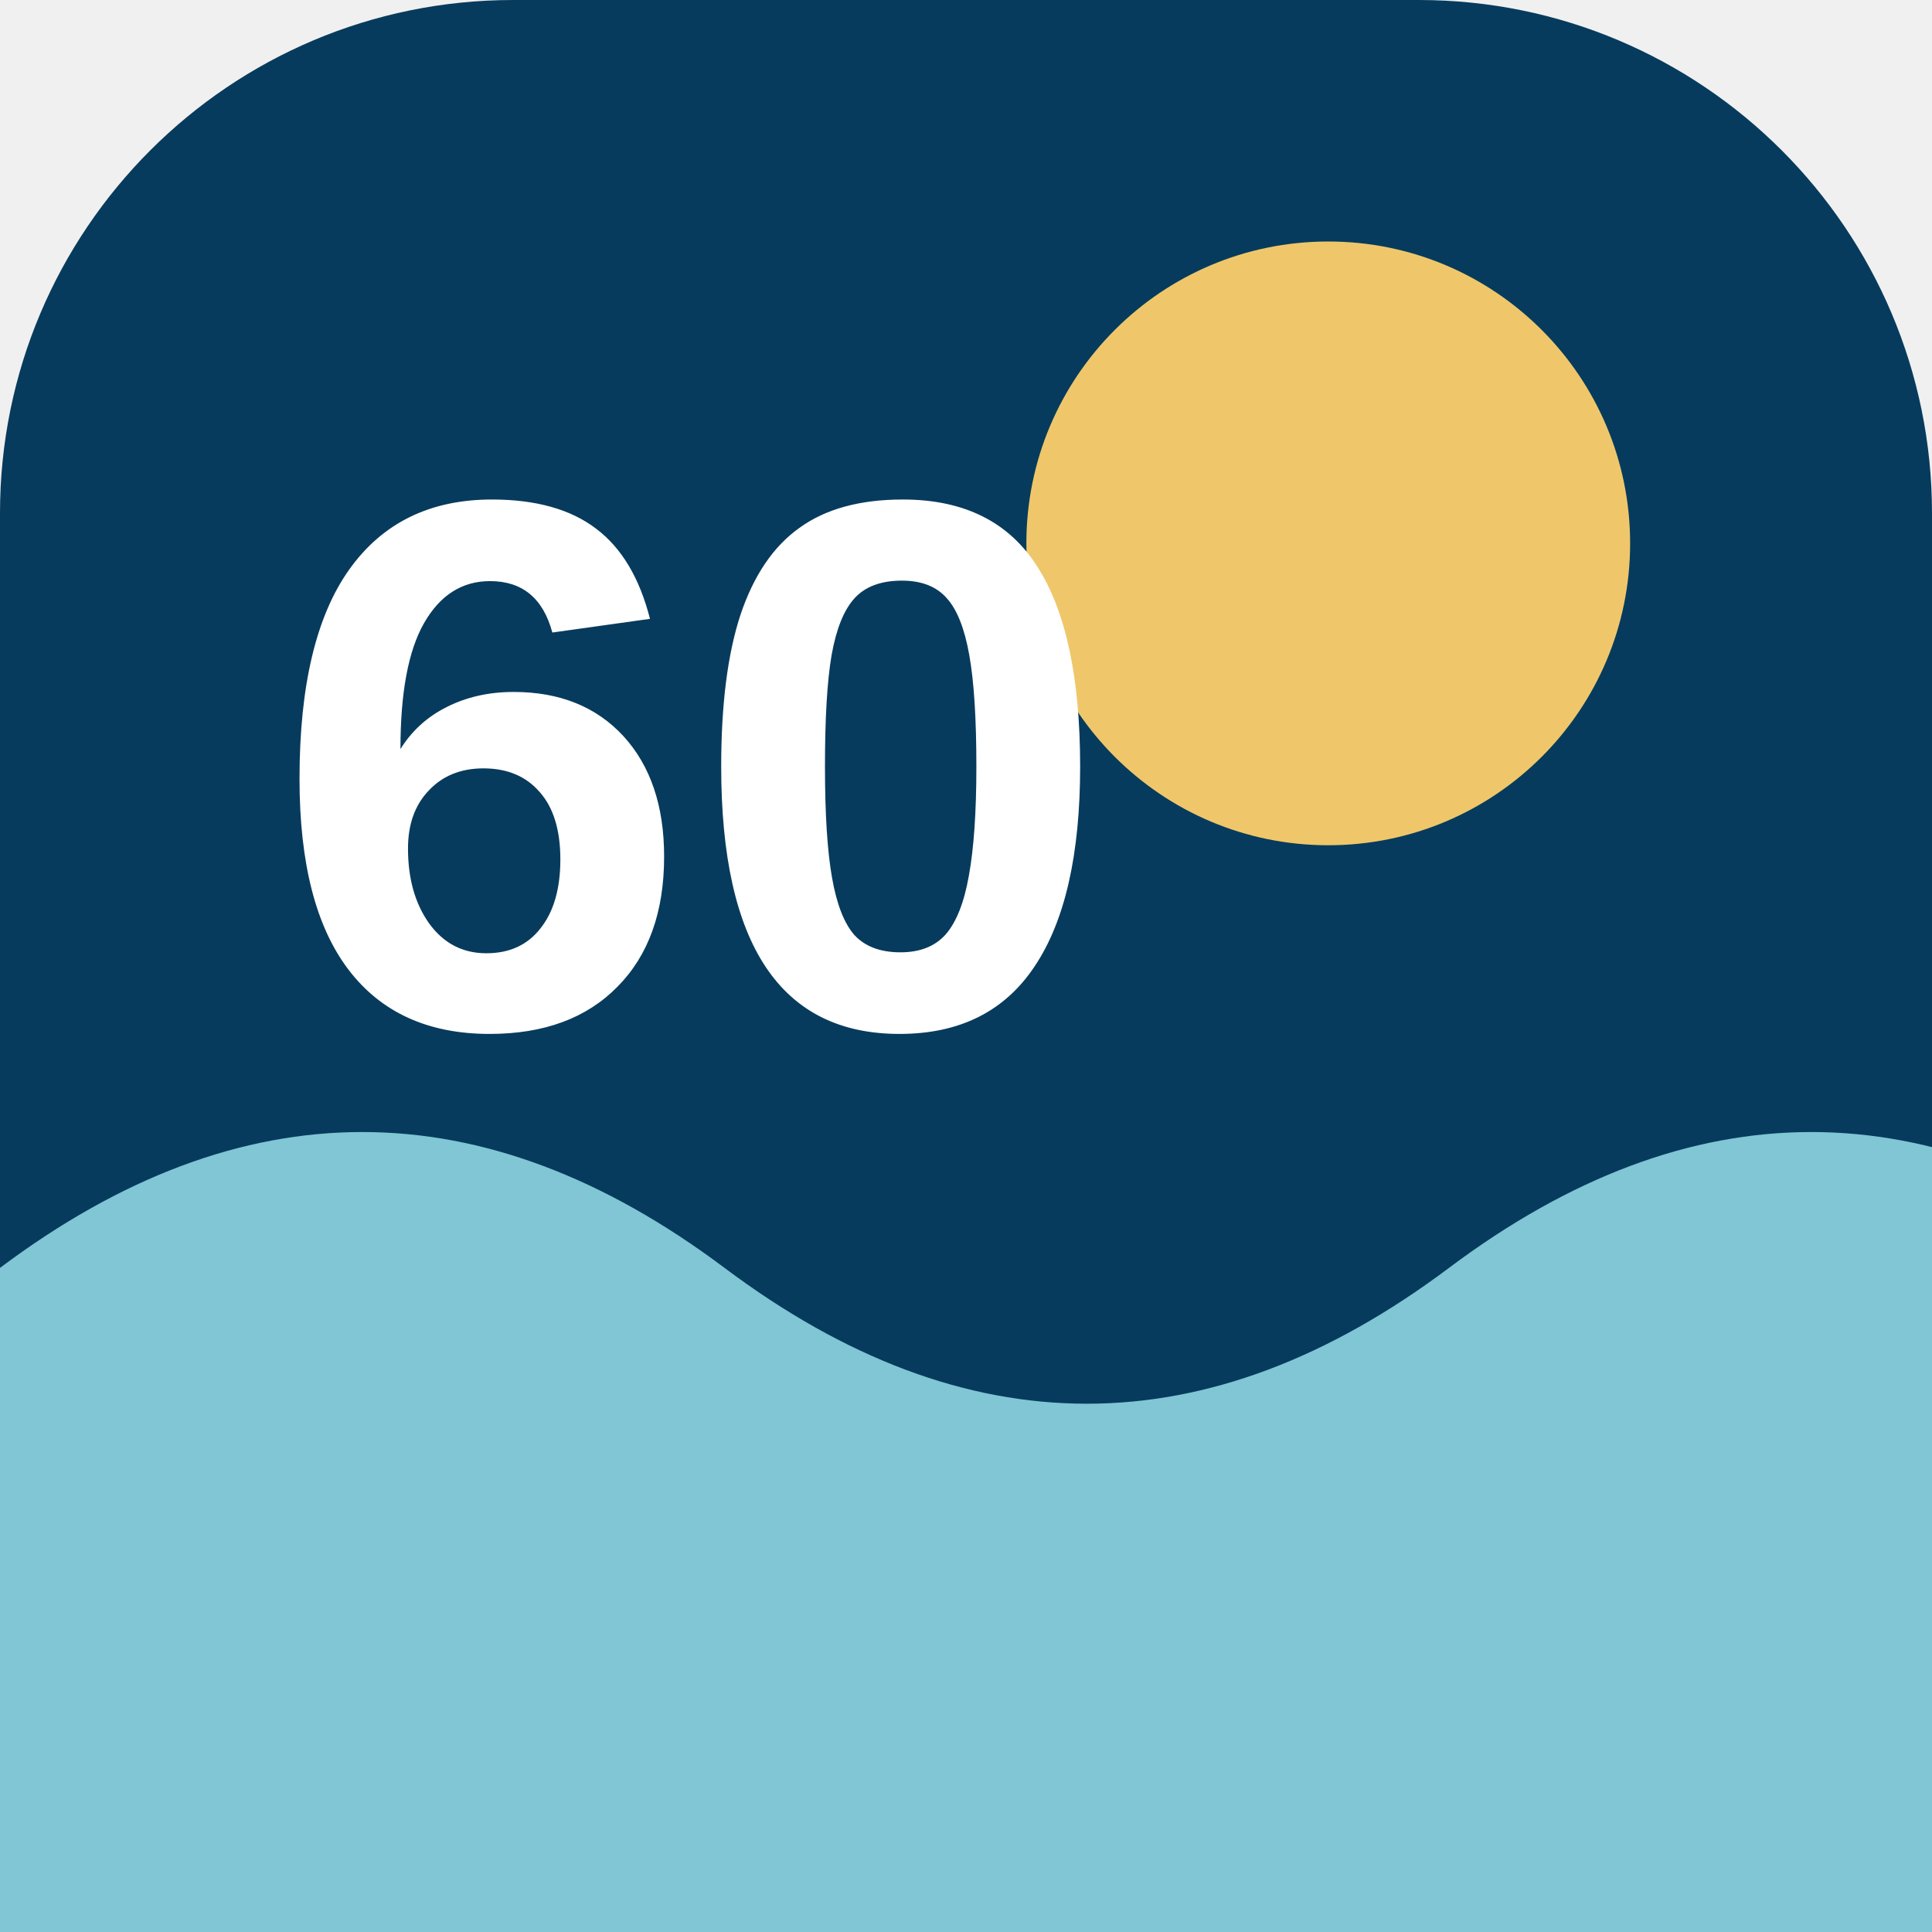
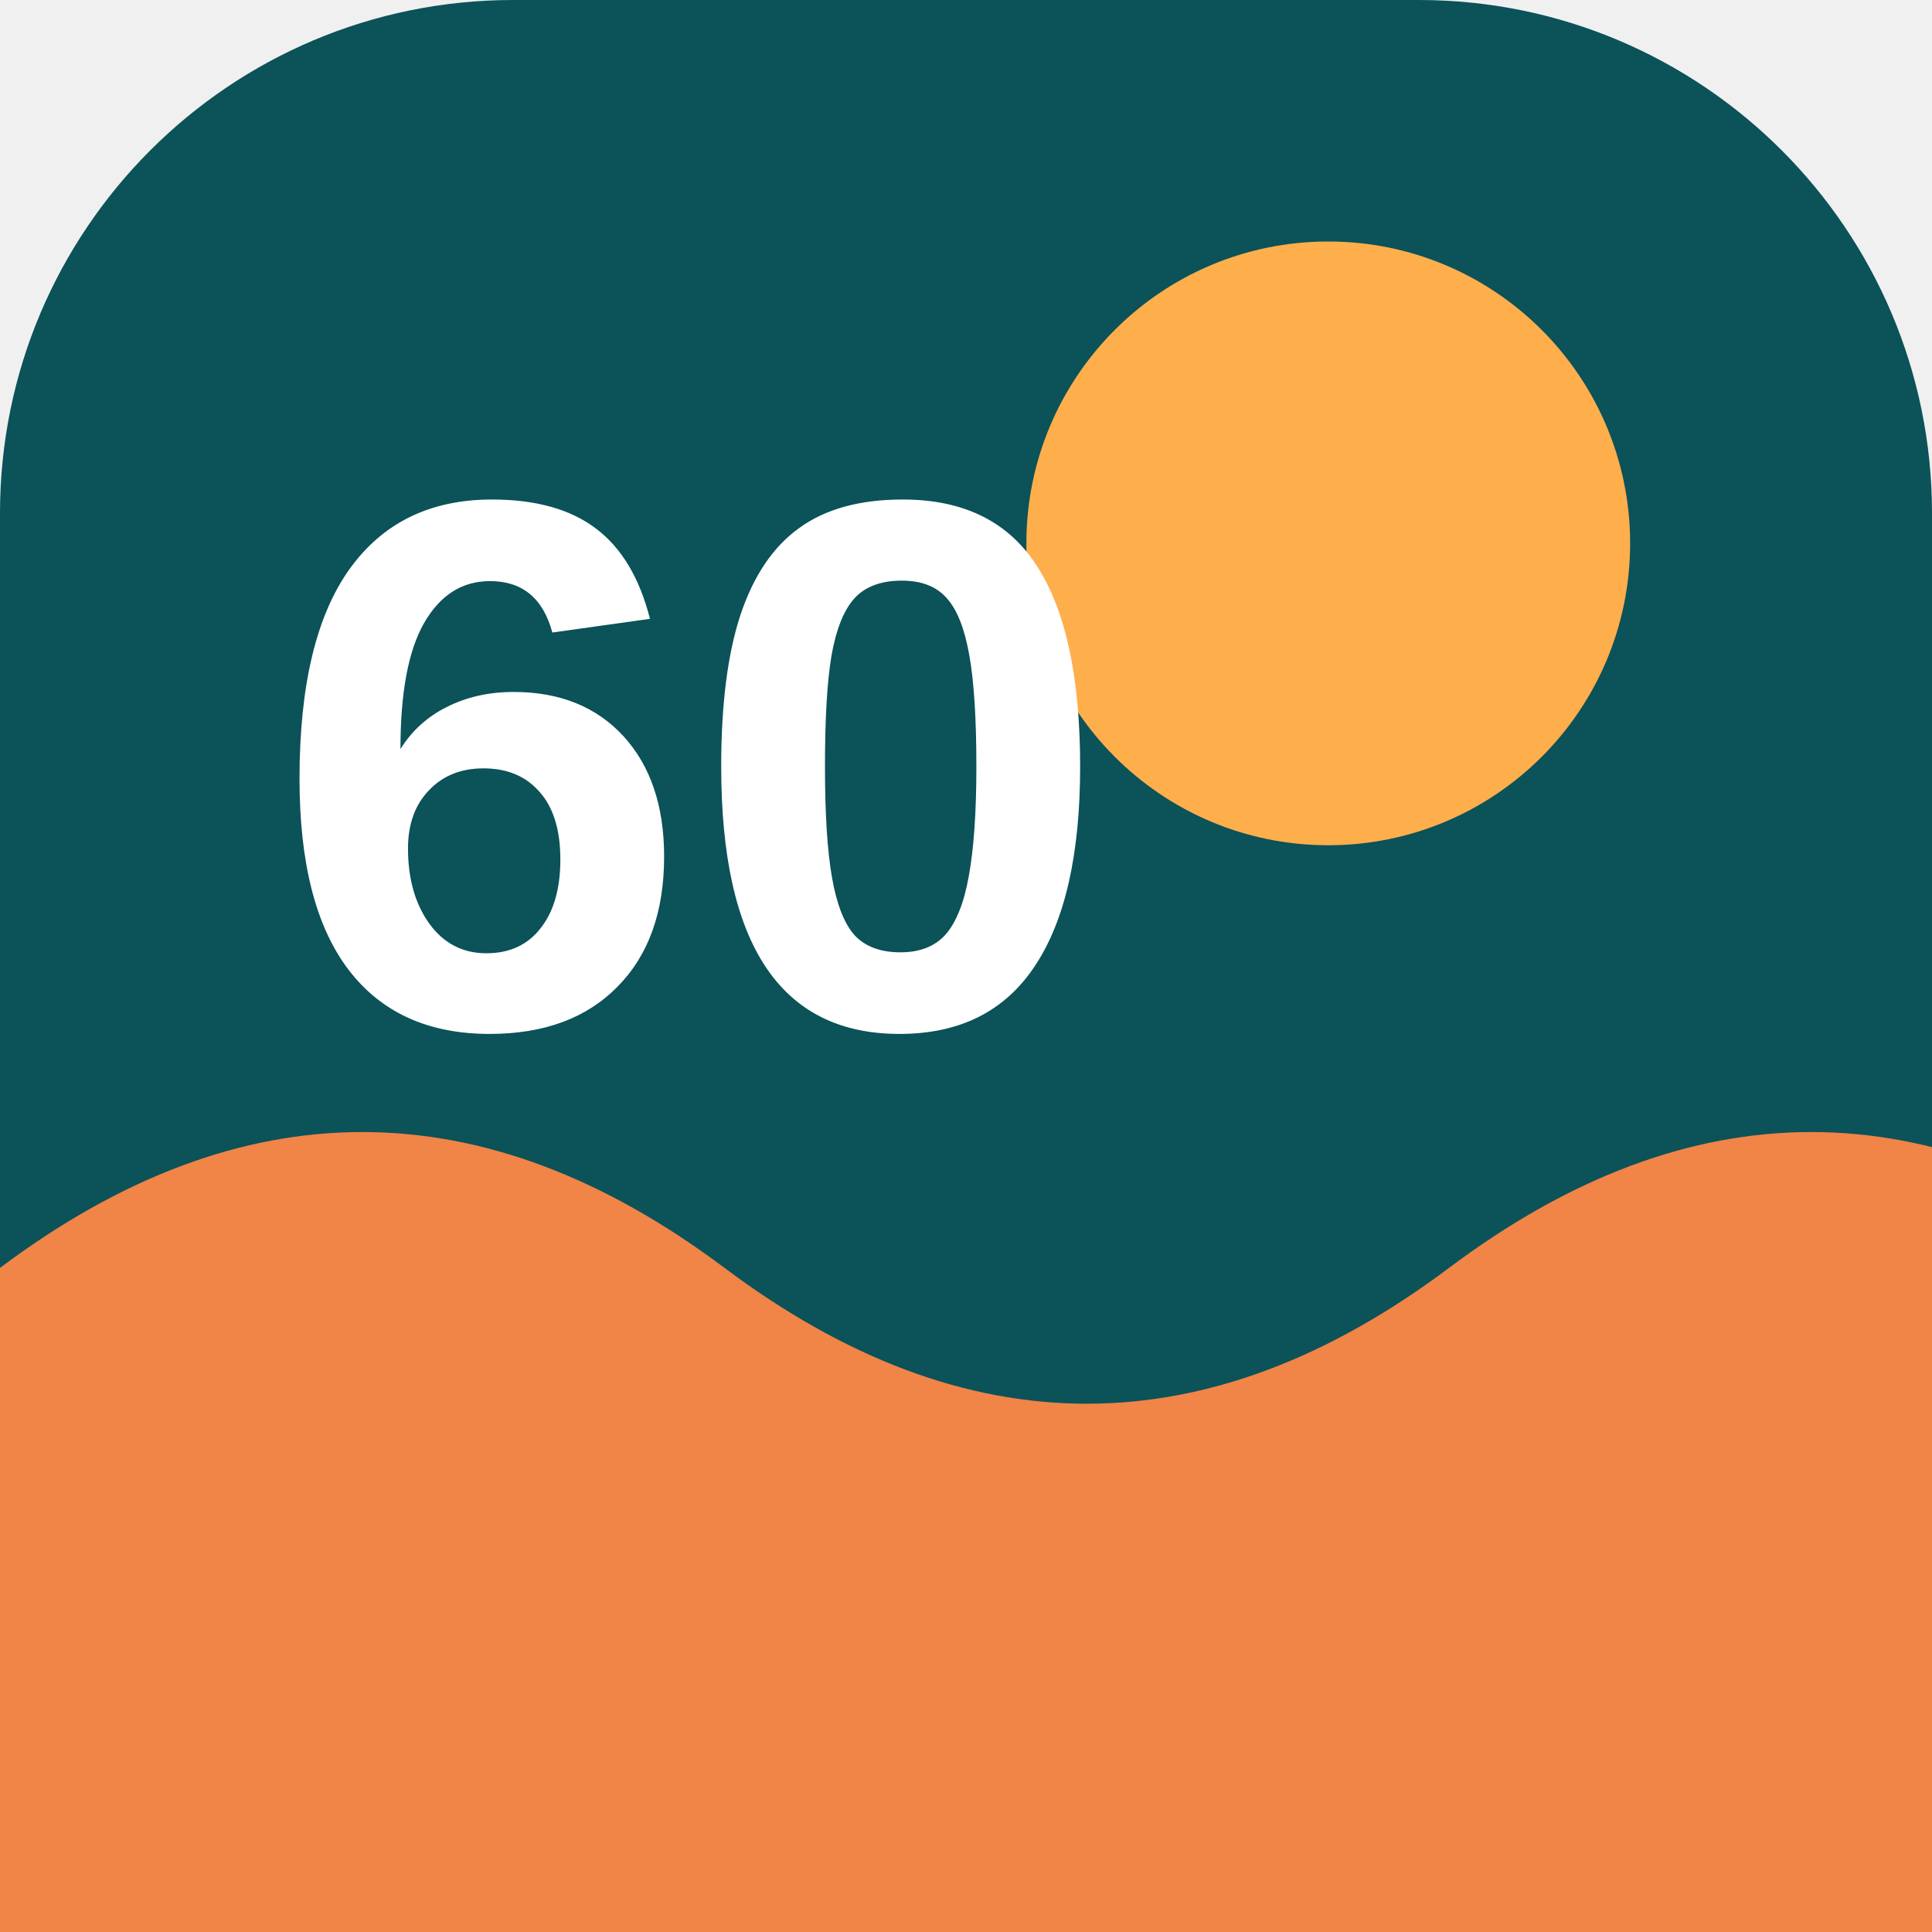
<svg xmlns="http://www.w3.org/2000/svg" viewBox="0 0 64 64">
-   <rect width="64" height="64" rx="17" fill="#073b5d" />
-   <circle cx="44" cy="18" r="10" fill="#efc76a" />
-   <path d="M0 42q12-9 24 0t24 0t24 0v22H0" fill="#80c6d5" />
+   <rect width="64" height="64" rx="17" fill="#0b5259" />
+   <circle cx="44" cy="18" r="10" fill="#ffae4c" />
+   <path d="M0 42q12-9 24 0t24 0t24 0v22H0" fill="#f18447" />
  <text x="9" y="34" font-family="Arial,sans-serif" font-weight="900" font-size="25" fill="#fff">60</text>
</svg>
